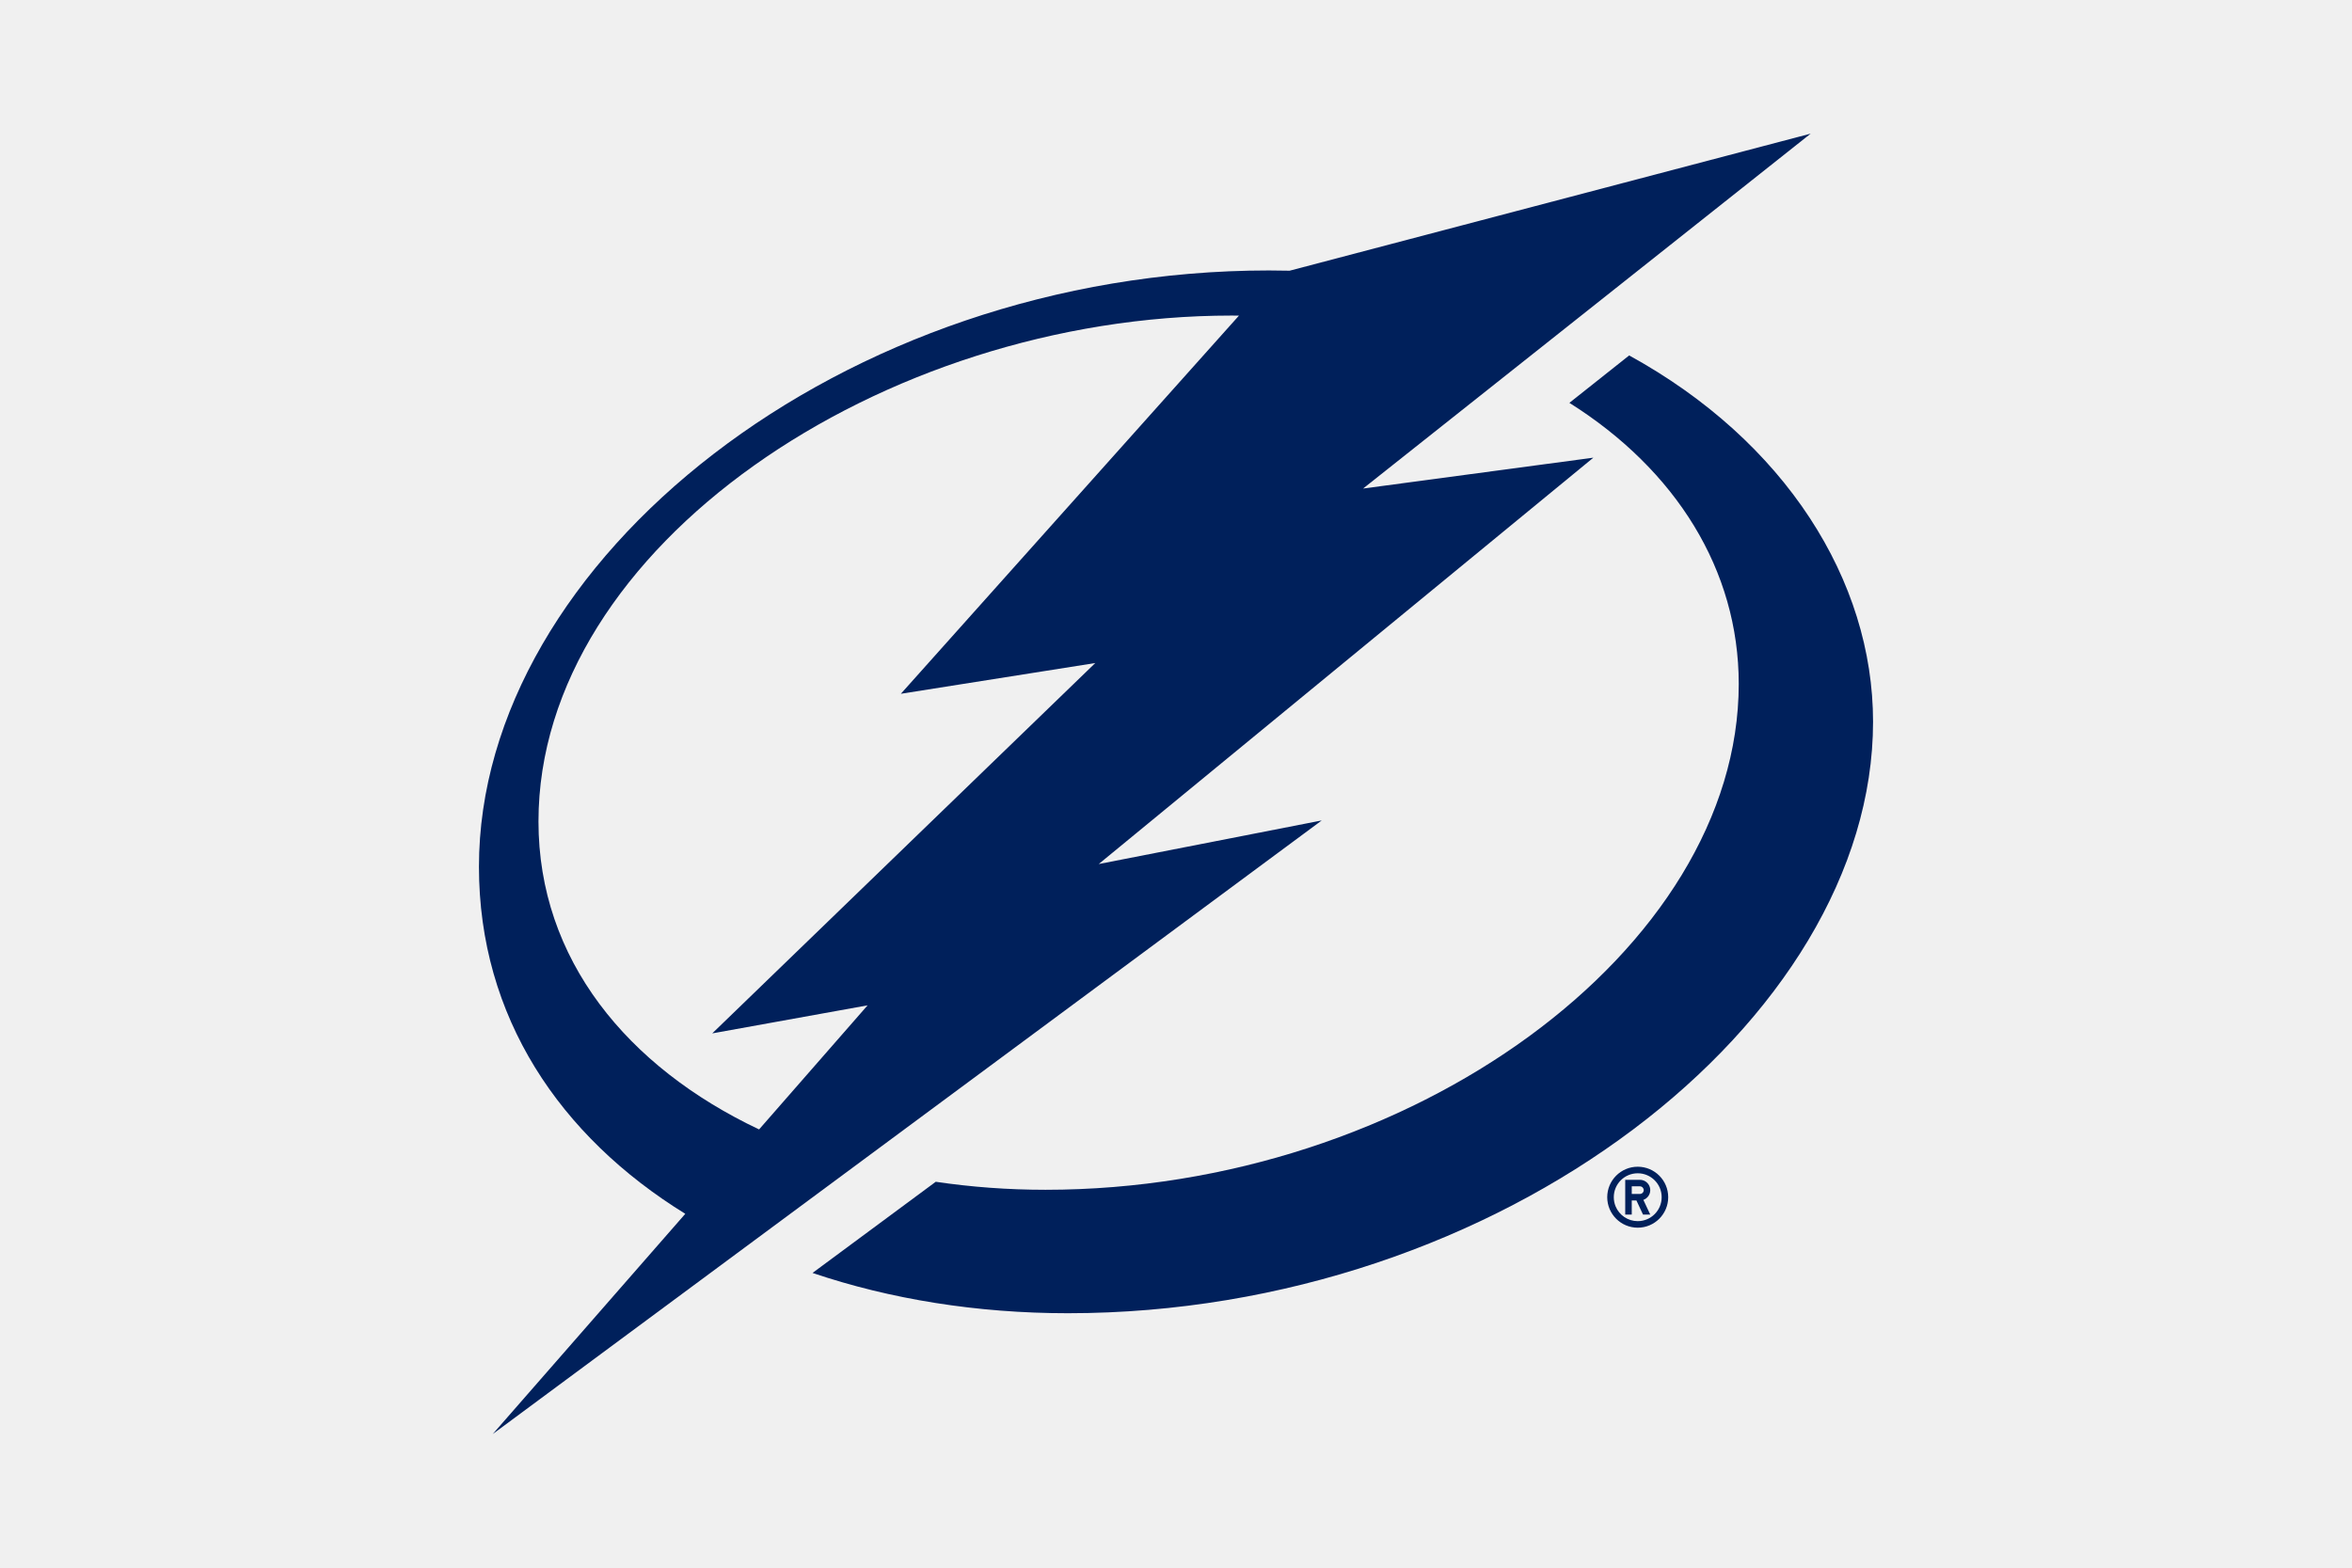
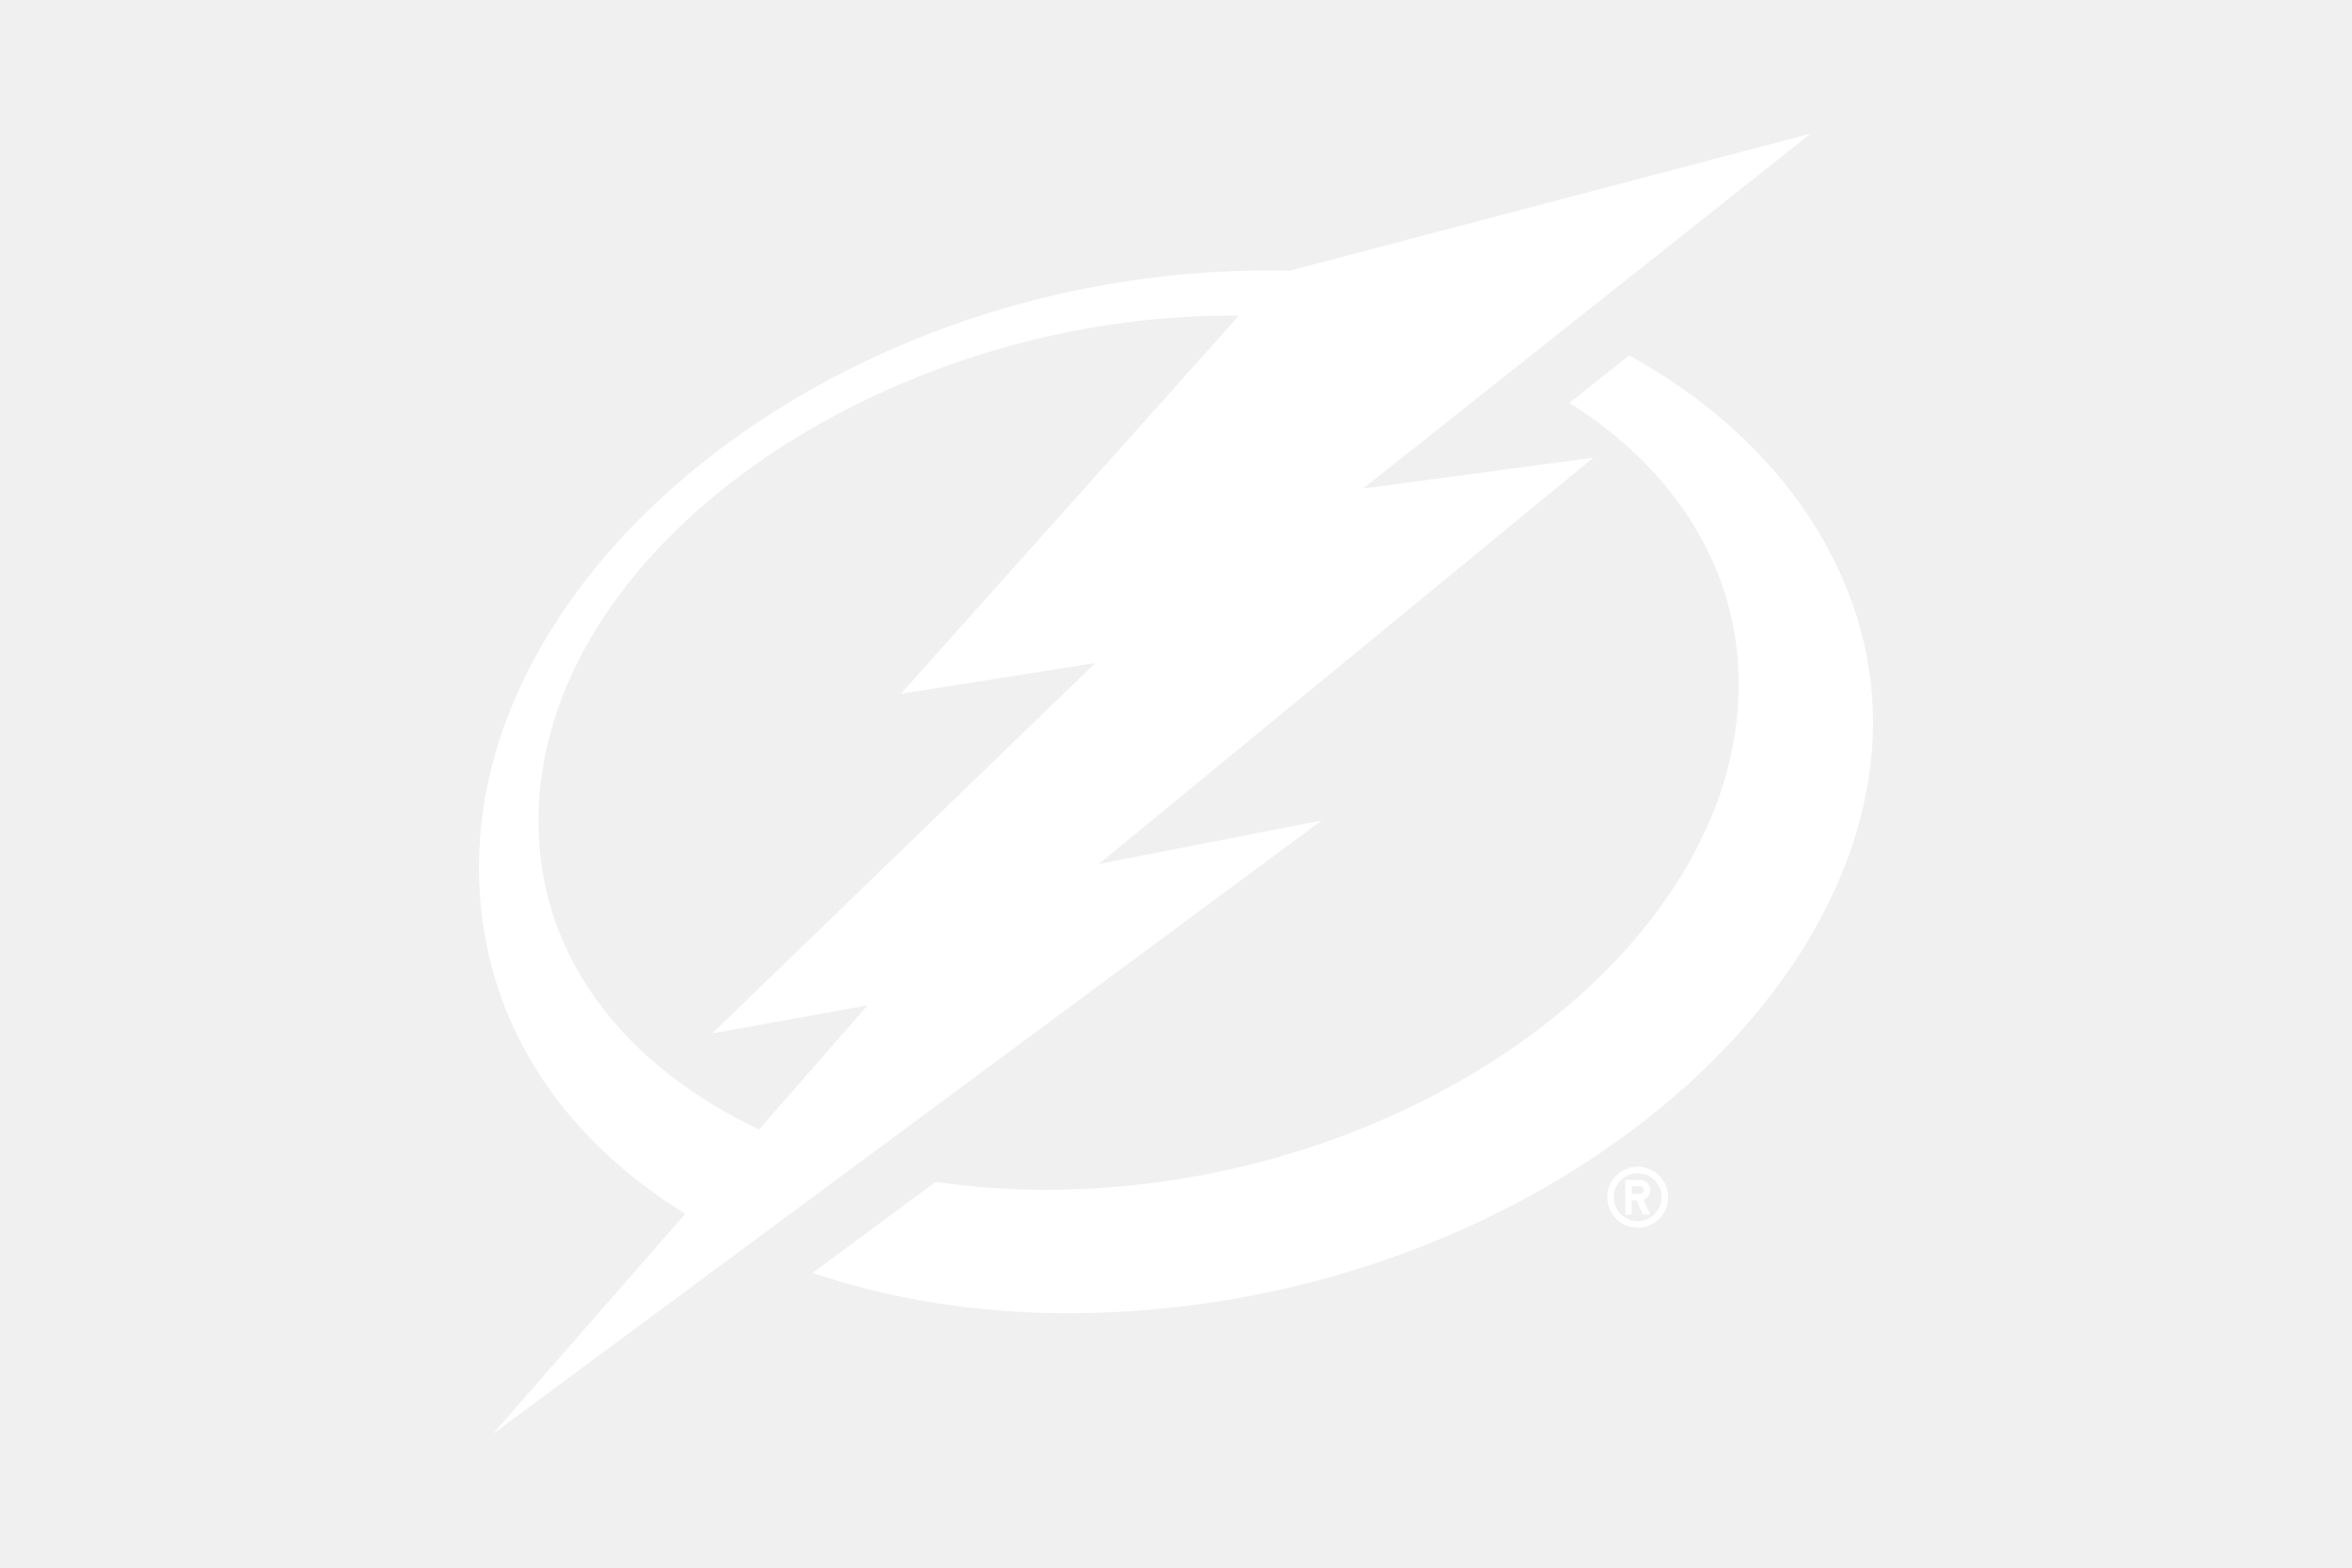
<svg xmlns="http://www.w3.org/2000/svg" viewBox="0 0 960 640">
-   <path fill="#00205b" d="M668.46 476.31c-6.869 0-12.446 5.569-12.446 12.443 0 6.867 5.577 12.444 12.446 12.444s12.439-5.577 12.439-12.443c0-6.875-5.568-12.444-12.439-12.444m0 22.217a9.76 9.76 0 0 1-9.031-6.032 9.8 9.8 0 0 1-.742-3.741c0-5.4 4.368-9.768 9.773-9.768 5.401 0 9.772 4.368 9.772 9.768s-4.371 9.773-9.772 9.773m5.114-12.658a4.22 4.22 0 0 0-2.608-3.896 4.2 4.2 0 0 0-1.615-.32h-5.995v14.204h2.665v-5.77h1.913l2.692 5.77h2.948l-2.812-6.015a4.22 4.22 0 0 0 2.812-3.973Zm-4.223 1.553h-3.33v-3.11h3.33c.857 0 1.557.698 1.557 1.558a1.56 1.56 0 0 1-1.557 1.552" />
-   <path fill="#00205b" d="M764.51 294.65c0-57.708-35.875-114.593-99.544-149.548l-24.397 19.359c43.511 27.379 69.119 68.294 69.119 114.726 0 108.376-133.922 206.537-282.959 206.537-15.298 0-30.3-1.12-44.79-3.27l-50.293 37.217c31.756 10.744 67.195 16.447 104.229 16.447 176.923 0 328.635-119.447 328.635-241.468" />
-   <path fill="#00205b" d="m539.479 334.945-91.021 17.796 201.896-165.898-93.99 12.6L739.052 54.556l-212.677 55.959a401 401 0 0 0-8.461-.102c-174.292 0-322.424 118.452-322.424 243.424 0 61.316 33.027 110.093 84.217 141.698l-78.593 89.91zm-319.692.41c0-112.064 140.229-206.531 282.962-206.531.986 0 1.959.019 2.945.029L367.7 283.23l79.35-12.55-156.34 151.197 63.408-11.452-44.29 50.66c-53.813-25.484-90.042-69.43-90.042-125.73" />
+   <path fill="#fff" d="M668.46 476.31c-6.869 0-12.446 5.569-12.446 12.443 0 6.867 5.577 12.444 12.446 12.444s12.439-5.577 12.439-12.443c0-6.875-5.568-12.444-12.439-12.444m0 22.217a9.76 9.76 0 0 1-9.031-6.032 9.8 9.8 0 0 1-.742-3.741c0-5.4 4.368-9.768 9.773-9.768 5.401 0 9.772 4.368 9.772 9.768s-4.371 9.773-9.772 9.773m5.114-12.658a4.22 4.22 0 0 0-2.608-3.896 4.2 4.2 0 0 0-1.615-.32h-5.995v14.204h2.665v-5.77h1.913l2.692 5.77h2.948l-2.812-6.015a4.22 4.22 0 0 0 2.812-3.973Zm-4.223 1.553h-3.33v-3.11h3.33c.857 0 1.557.698 1.557 1.558a1.56 1.56 0 0 1-1.557 1.552" />
+   <path fill="#fff" d="M764.51 294.65c0-57.708-35.875-114.593-99.544-149.548l-24.397 19.359c43.511 27.379 69.119 68.294 69.119 114.726 0 108.376-133.922 206.537-282.959 206.537-15.298 0-30.3-1.12-44.79-3.27l-50.293 37.217c31.756 10.744 67.195 16.447 104.229 16.447 176.923 0 328.635-119.447 328.635-241.468" />
+   <path fill="#fff" d="m539.479 334.945-91.021 17.796 201.896-165.898-93.99 12.6L739.052 54.556l-212.677 55.959a401 401 0 0 0-8.461-.102c-174.292 0-322.424 118.452-322.424 243.424 0 61.316 33.027 110.093 84.217 141.698l-78.593 89.91zm-319.692.41c0-112.064 140.229-206.531 282.962-206.531.986 0 1.959.019 2.945.029L367.7 283.23l79.35-12.55-156.34 151.197 63.408-11.452-44.29 50.66c-53.813-25.484-90.042-69.43-90.042-125.73" />
</svg>
